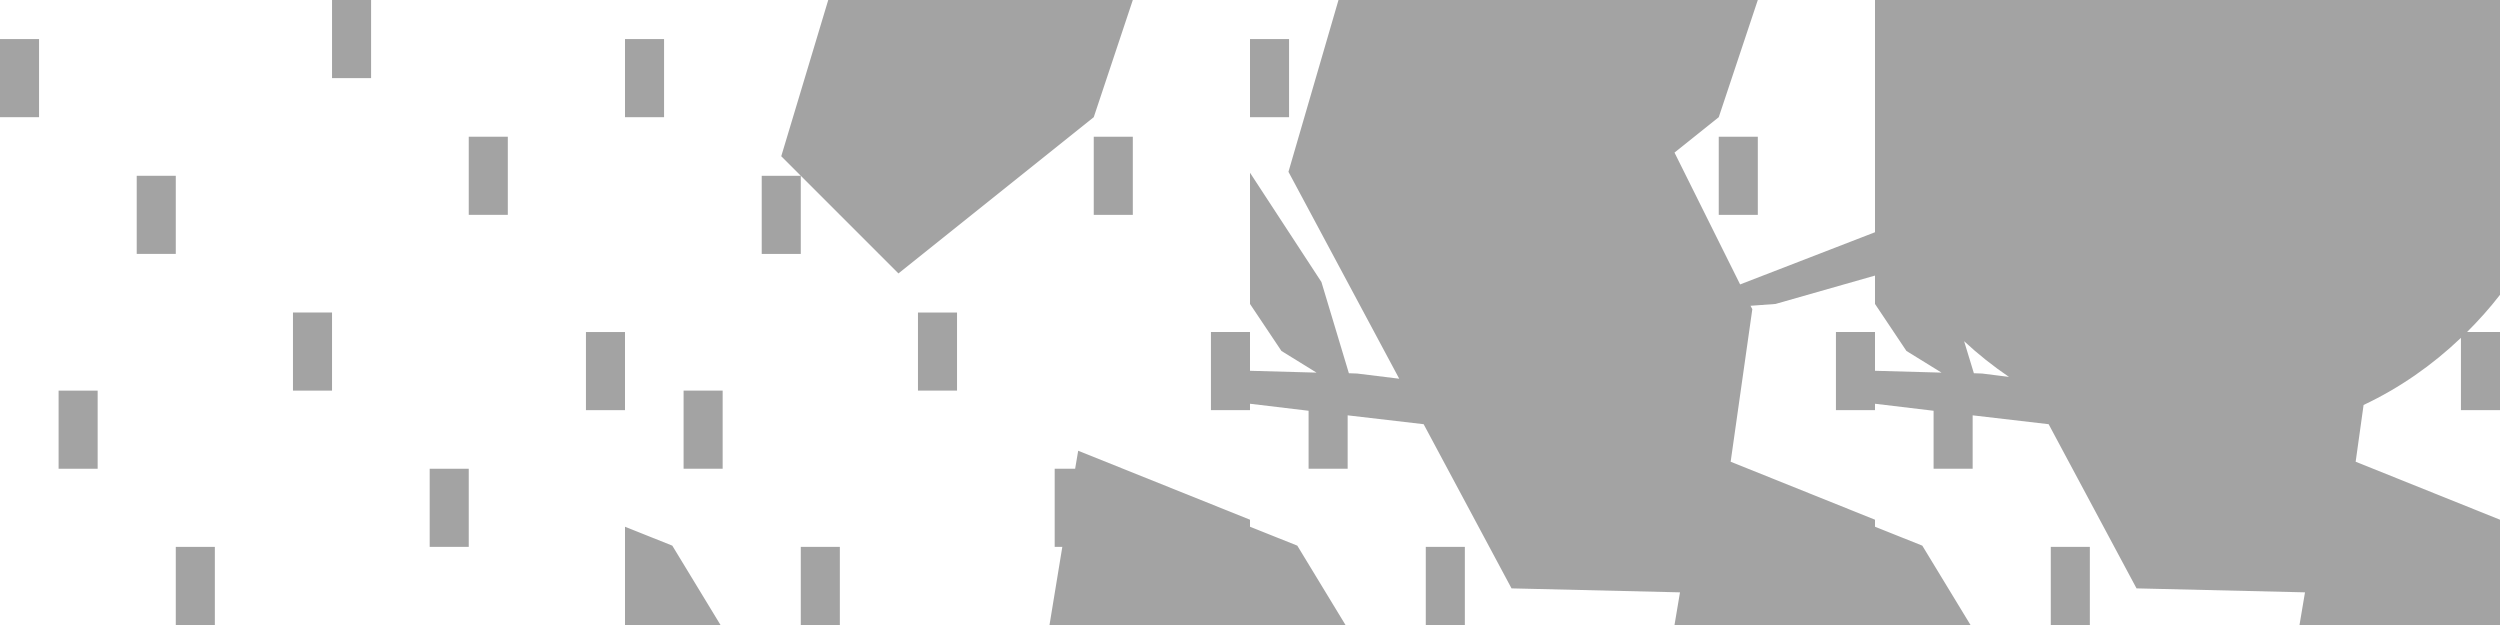
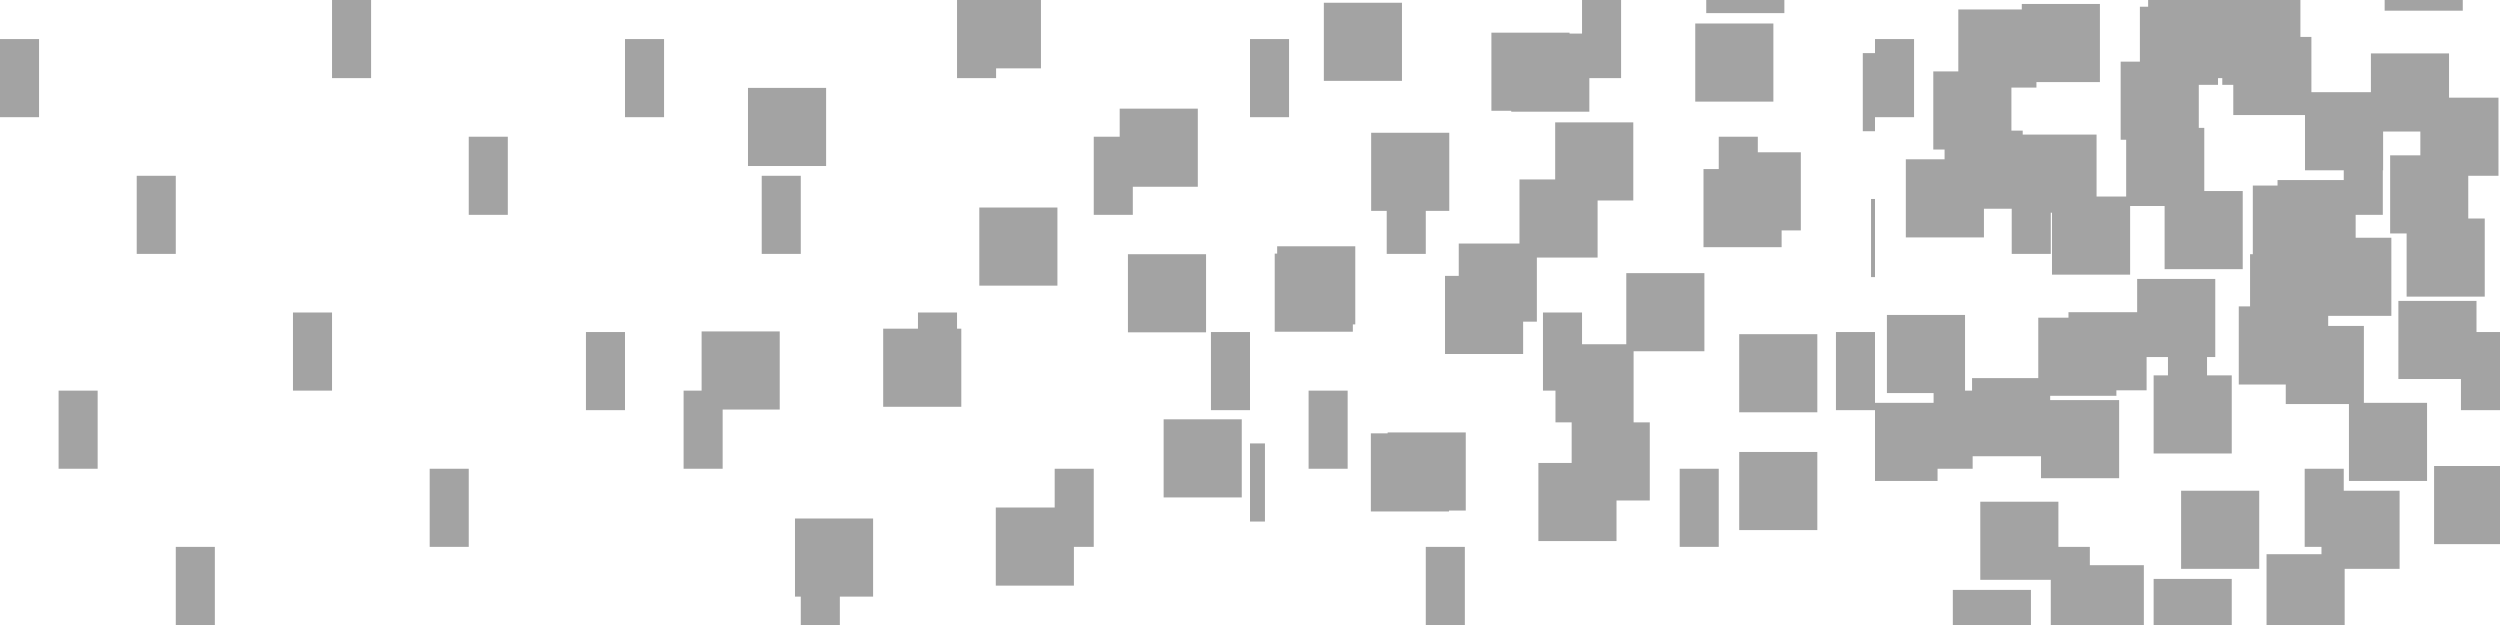
<svg xmlns="http://www.w3.org/2000/svg" width="256" height="64" id="svg3915" version="1.1">
  <defs id="defs3917" />
  <g id="layer1" transform="translate(0,-988.3622)">
    <rect style="fill:#a3a3a3;fill-opacity:1;fill-rule:nonzero;stroke:#ffffff;stroke-width:2;stroke-linecap:round;stroke-linejoin:round;stroke-miterlimit:4;stroke-opacity:1;stroke-dasharray:none;stroke-dashoffset:0" id="rect3039" width="312" height="136" x="-32" y="-36" transform="translate(0,988.3622)" />
-     <g id="g3833" transform="translate(-461.868,294.429)">
-       <path style="fill:#ffffff;fill-opacity:1;fill-rule:nonzero;stroke:none" d="M 64 0 L 64 4 L 68 4 L 68 12 L 64 12 L 64 53.938 L 68.844 55.875 L 73.781 64 L 82 64 L 82 56 L 86 56 L 86 64 L 107.469 64 L 108.781 56 L 108 56 L 108 48 L 110.094 48 L 110.406 46.156 L 128 53.219 L 128 42 L 124 42 L 124 34 L 128 34 L 128 0 L 116 0 L 112 12 L 92 28 L 82 18 L 82 26 L 78 26 L 78 18 L 82 18 L 80 16 L 84.812 0 L 64 0 z M 112 14 L 116 14 L 116 22 L 112 22 L 112 14 z M 94 32 L 98 32 L 98 40 L 94 40 L 94 32 z M 70 40 L 74 40 L 74 48 L 70 48 L 70 40 z " transform="translate(461.868,693.9331)" id="path3835" />
-     </g>
    <g transform="translate(-525.868,294.429)" id="g3869">
      <path style="fill:#ffffff;fill-opacity:1;fill-rule:nonzero;stroke:none" d="M 0 0 L 0 4 L 4 4 L 4 12 L 0 12 L 0 64 L 18 64 L 18 56 L 22 56 L 22 64 L 64 64 L 64 42 L 60 42 L 60 34 L 64 34 L 64 0 L 38 0 L 38 8 L 34 8 L 34 0 L 0 0 z M 48 14 L 52 14 L 52 22 L 48 22 L 48 14 z M 14 18 L 18 18 L 18 26 L 14 26 L 14 18 z M 30 32 L 34 32 L 34 40 L 30 40 L 30 32 z M 6 40 L 10 40 L 10 48 L 6 48 L 6 40 z M 44 48 L 48 48 L 48 56 L 44 56 L 44 48 z " transform="translate(525.868,693.9331)" id="rect3837" />
    </g>
-     <g transform="translate(-397.868,294.429)" id="g3849">
-       <path style="fill:#ffffff;fill-opacity:1;fill-rule:nonzero;stroke:none" d="M 128 0 L 128 4 L 132 4 L 132 12 L 128 12 L 128 17.688 L 135.312 28.875 L 138.125 38.219 L 138.969 38.25 L 143.281 38.781 L 131.938 17.594 L 137.062 0 L 128 0 z M 180 0 L 176 12 L 171.469 15.625 L 178.188 29.125 L 192 23.781 L 192 0 L 180 0 z M 176 14 L 180 14 L 180 22 L 176 22 L 176 14 z M 192 28.219 L 181.812 31.125 L 179.25 31.312 L 179.438 31.656 L 177.219 47.281 L 192 53.219 L 192 42 L 188 42 L 188 34 L 192 34 L 192 28.219 z M 128 31.125 L 128 37.969 L 134.812 38.156 L 131.219 35.938 L 128 31.125 z M 128 41.344 L 128 53.938 L 132.844 55.875 L 137.781 64 L 146 64 L 146 56 L 150 56 L 150 64 L 171.469 64 L 172.031 60.656 L 154.781 60.25 L 145.781 43.438 L 138 42.531 L 138 48 L 134 48 L 134 42.062 L 128 41.344 z " transform="translate(397.868,693.9331)" id="path3851" />
+     <g id="g3877" transform="translate(-461.868,294.429)">
+       <path style="fill:#ffffff;fill-opacity:1;fill-rule:nonzero;stroke:none" d="M 64 0 L 64 4 L 68 4 L 68 12 L 64 12 L 64 64 L 82 64 L 82 61.094 L 81.406 61.094 L 81.406 53.094 L 89.406 53.094 L 89.406 61.094 L 86 61.094 L 86 64 L 128 64 L 128 42 L 124 42 L 124 34 L 128 34 L 128 0 L 106.594 0 L 106.594 7 L 102 7 L 102 8 L 98 8 L 98 0 L 64 0 z M 76.594 9 L 84.594 9 L 84.594 17 L 76.594 17 L 76.594 9 z M 114.656 11.125 L 122.656 11.125 L 122.656 19.125 L 116 19.125 L 116 22 L 112 22 L 112 14 L 114.656 14 L 114.656 11.125 z M 78 18 L 82 18 L 82 26 L 78 26 L 78 18 z M 100.281 21.25 L 108.281 21.25 L 108.281 29.25 L 100.281 29.25 L 100.281 21.25 z M 115.5 26.031 L 123.5 26.031 L 123.5 34.031 L 115.5 34.031 L 115.5 26.031 z M 94 32 L 98 32 L 98 33.656 L 98.438 33.656 L 98.438 41.656 L 90.438 41.656 L 90.438 33.656 L 94 33.656 L 94 32 z M 71.844 33.938 L 79.844 33.938 L 79.844 41.938 L 74 41.938 L 74 48 L 70 48 L 70 40 L 71.844 40 L 71.844 33.938 z M 119.156 42.938 L 127.156 42.938 L 127.156 50.938 L 119.156 50.938 L 119.156 42.938 z M 108 48 L 112 48 L 112 56 L 109.969 56 L 109.969 59.969 L 101.969 59.969 L 101.969 51.969 L 108 51.969 L 108 48 z " transform="translate(461.868,693.9331)" id="path3879" />
    </g>
-     <g id="g3863" transform="translate(-333.868,294.429)">
-       <path style="fill:#ffffff;fill-opacity:1;fill-rule:nonzero;stroke:none" d="M 256 30.188 C 254.965 31.533 253.82 32.807 252.625 34 L 256 34 L 256 30.188 z M 192 31.125 L 192 37.969 L 198.812 38.156 L 195.219 35.938 L 192 31.125 z M 252 34.594 C 249.063 37.397 245.713 39.734 242.031 41.469 L 241.219 47.281 L 256 53.219 L 256 42 L 252 42 L 252 34.594 z M 201.125 34.938 L 202.125 38.219 L 202.969 38.25 L 205.719 38.594 C 204.099 37.496 202.559 36.273 201.125 34.938 z M 192 41.344 L 192 53.938 L 196.844 55.875 L 201.781 64 L 210 64 L 210 56 L 214 56 L 214 64 L 235.469 64 L 236.031 60.656 L 218.781 60.25 L 209.781 43.438 L 202 42.531 L 202 48 L 198 48 L 198 42.062 L 192 41.344 z " transform="translate(333.868,693.9331)" id="path3865" />
+     <g transform="translate(-397.868,294.429)" id="g3881">
+       <path style="fill:#ffffff;fill-opacity:1;fill-rule:nonzero;stroke:none" d="M 128 0 L 128 4 L 132 4 L 132 12 L 128 12 L 128 45.406 L 129.531 45.406 L 129.531 53.406 L 128 53.406 L 128 64 L 146 64 L 146 56 L 150 56 L 150 64 L 192 64 L 192 42 L 188 42 L 188 34 L 192 34 L 192 28.375 L 191.594 28.375 L 191.594 20.375 L 192 20.375 L 192 13.438 L 190.75 13.438 L 190.75 5.438 L 192 5.438 L 192 0 L 182.719 0 L 182.719 1.344 L 174.719 1.344 L 174.719 0 L 166 0 L 166 8 L 162.75 8 L 162.75 11.438 L 154.75 11.438 L 154.75 11.344 L 152.719 11.344 L 152.719 3.344 L 160.719 3.344 L 160.719 3.438 L 162 3.438 L 162 0 L 128 0 z M 135.562 0.281 L 143.562 0.281 L 143.562 8.281 L 135.562 8.281 L 135.562 0.281 z M 173.594 2.406 L 181.594 2.406 L 181.594 10.406 L 173.594 10.406 L 173.594 2.406 z M 159.25 12.531 L 167.25 12.531 L 167.25 20.531 L 163.594 20.531 L 163.594 26.375 L 157.375 26.375 L 157.375 32.938 L 155.969 32.938 L 155.969 36.25 L 147.969 36.25 L 147.969 28.25 L 149.375 28.25 L 149.375 24.938 L 155.594 24.938 L 155.594 18.375 L 159.25 18.375 L 159.25 12.531 z M 140.406 13.594 L 148.406 13.594 L 148.406 21.594 L 146 21.594 L 146 26 L 142 26 L 142 21.594 L 140.406 21.594 L 140.406 13.594 z M 176 14 L 180 14 L 180 15.594 L 184.406 15.594 L 184.406 23.594 L 182.438 23.594 L 182.438 25.312 L 174.438 25.312 L 174.438 17.312 L 176 17.312 L 176 14 z M 130.781 25.219 L 138.781 25.219 L 138.781 33.219 L 138.531 33.219 L 138.531 33.969 L 130.531 33.969 L 130.531 25.969 L 130.781 25.969 L 130.781 25.219 z M 166.531 27.969 L 174.531 27.969 L 174.531 35.969 L 167.281 35.969 L 167.281 43.25 L 168.938 43.25 L 168.938 51.25 L 165.531 51.25 L 165.531 55.406 L 157.531 55.406 L 157.531 47.406 L 160.938 47.406 L 160.938 43.25 L 159.281 43.25 L 159.281 40 L 158 40 L 158 32 L 162 32 L 162 35.25 L 166.531 35.25 L 166.531 27.969 z M 178.094 34.219 L 186.094 34.219 L 186.094 42.219 L 178.094 42.219 L 178.094 34.219 z M 134 40 L 138 40 L 138 48 L 134 48 L 134 40 z M 142.094 44.281 L 150.094 44.281 L 150.094 52.281 L 148.375 52.281 L 148.375 52.375 L 140.375 52.375 L 140.375 44.375 L 142.094 44.375 L 142.094 44.281 z M 178.094 46.281 L 186.094 46.281 L 186.094 54.281 L 178.094 54.281 L 178.094 46.281 z M 172 48 L 176 48 L 176 56 L 172 56 L 172 48 z " transform="translate(397.868,693.9331)" id="path3883" />
+     </g>
+     <g id="g3885" transform="translate(-333.868,294.429)">
+       <path style="fill:#ffffff;fill-opacity:1;fill-rule:nonzero;stroke:none" d="M 192 0 L 192 4 L 196 4 L 196 12 L 192 12 L 192 41.25 L 198 41.25 L 198 40.25 L 193.219 40.25 L 193.219 32.25 L 201.219 32.25 L 201.219 40 L 201.938 40 L 201.938 38.719 L 208.719 38.719 L 208.719 32.531 L 211.812 32.531 L 211.812 31.969 L 218.844 31.969 L 218.844 28.562 L 226.844 28.562 L 226.844 36.562 L 226 36.562 L 226 38.438 L 228.531 38.438 L 228.531 46.438 L 220.531 46.438 L 220.531 38.438 L 222 38.438 L 222 36.562 L 219.812 36.562 L 219.812 39.969 L 216.719 39.969 L 216.719 40.531 L 209.938 40.531 L 209.938 40.969 L 217 40.969 L 217 48.969 L 209 48.969 L 209 46.719 L 202 46.719 L 202 48 L 198.406 48 L 198.406 49.25 L 192 49.25 L 192 64 L 199.969 64 L 199.969 60.406 L 207.969 60.406 L 207.969 64 L 210 64 L 210 59.375 L 202.781 59.375 L 202.781 51.375 L 210.781 51.375 L 210.781 56 L 214 56 L 214 57.875 L 219.531 57.875 L 219.531 64 L 220.531 64 L 220.531 59.281 L 228.531 59.281 L 228.531 64 L 232.094 64 L 232.094 56.75 L 237.719 56.75 L 237.719 56 L 236 56 L 236 48 L 240 48 L 240 50.25 L 245.719 50.25 L 245.719 58.25 L 240.094 58.25 L 240.094 64 L 256 64 L 256 55.719 L 249.25 55.719 L 249.25 47.719 L 256 47.719 L 256 42 L 252 42 L 252 38.812 L 245.594 38.812 L 245.594 30.812 L 253.594 30.812 L 253.594 34 L 256 34 L 256 0 L 252.188 0 L 252.188 1.094 L 244.188 1.094 L 244.188 0 L 235.562 0 L 235.562 0.688 L 235.562 3.781 L 236.688 3.781 L 236.688 9.438 L 242.781 9.438 L 242.781 5.469 L 250.781 5.469 L 250.781 10 L 255.844 10 L 255.844 18 L 252.75 18 L 252.75 22.375 L 254.438 22.375 L 254.438 30.375 L 246.438 30.375 L 246.438 23.906 L 244.75 23.906 L 244.75 15.906 L 247.844 15.906 L 247.844 13.469 L 244.031 13.469 L 244.031 17.438 L 244 17.438 L 244 22 L 241.219 22 L 241.219 24.344 L 244.875 24.344 L 244.875 32.344 L 238.406 32.344 L 238.406 33.375 L 242.062 33.375 L 242.062 41.25 L 248.531 41.25 L 248.531 49.25 L 240.531 49.25 L 240.531 41.375 L 234.062 41.375 L 234.062 39.375 L 229.25 39.375 L 229.25 31.375 L 230.406 31.375 L 230.406 26.031 L 230.688 26.031 L 230.688 19 L 233.219 19 L 233.219 18.438 L 240 18.438 L 240 17.438 L 236.031 17.438 L 236.031 11.781 L 228.688 11.781 L 228.688 8.688 L 227.562 8.688 L 227.562 8 L 227.125 8 L 227.125 8.688 L 225.156 8.688 L 225.156 13.094 L 225.719 13.094 L 225.719 19.562 L 229.656 19.562 L 229.656 27.562 L 221.656 27.562 L 221.656 21.094 L 218.125 21.094 L 218.125 28.125 L 210.125 28.125 L 210.125 21.781 L 210 21.781 L 210 26 L 206 26 L 206 21.375 L 203.156 21.375 L 203.156 24.312 L 195.156 24.312 L 195.156 16.312 L 199.125 16.312 L 199.125 15.312 L 197.969 15.312 L 197.969 7.312 L 200.531 7.312 L 200.531 0.969 L 207.031 0.969 L 207.031 0.406 L 215.031 0.406 L 215.031 8.406 L 208.531 8.406 L 208.531 8.969 L 205.969 8.969 L 205.969 13.375 L 207.125 13.375 L 207.125 13.781 L 214.688 13.781 L 214.688 20.125 L 217.719 20.125 L 217.719 14.312 L 217.156 14.312 L 217.156 6.312 L 219.125 6.312 L 219.125 0.688 L 219.969 0.688 L 219.969 0 L 192 0 z M 223.344 50.25 L 231.344 50.25 L 231.344 58.25 L 223.344 58.25 L 223.344 50.25 z " transform="translate(333.868,693.9331)" id="path3887" />
    </g>
  </g>
</svg>
